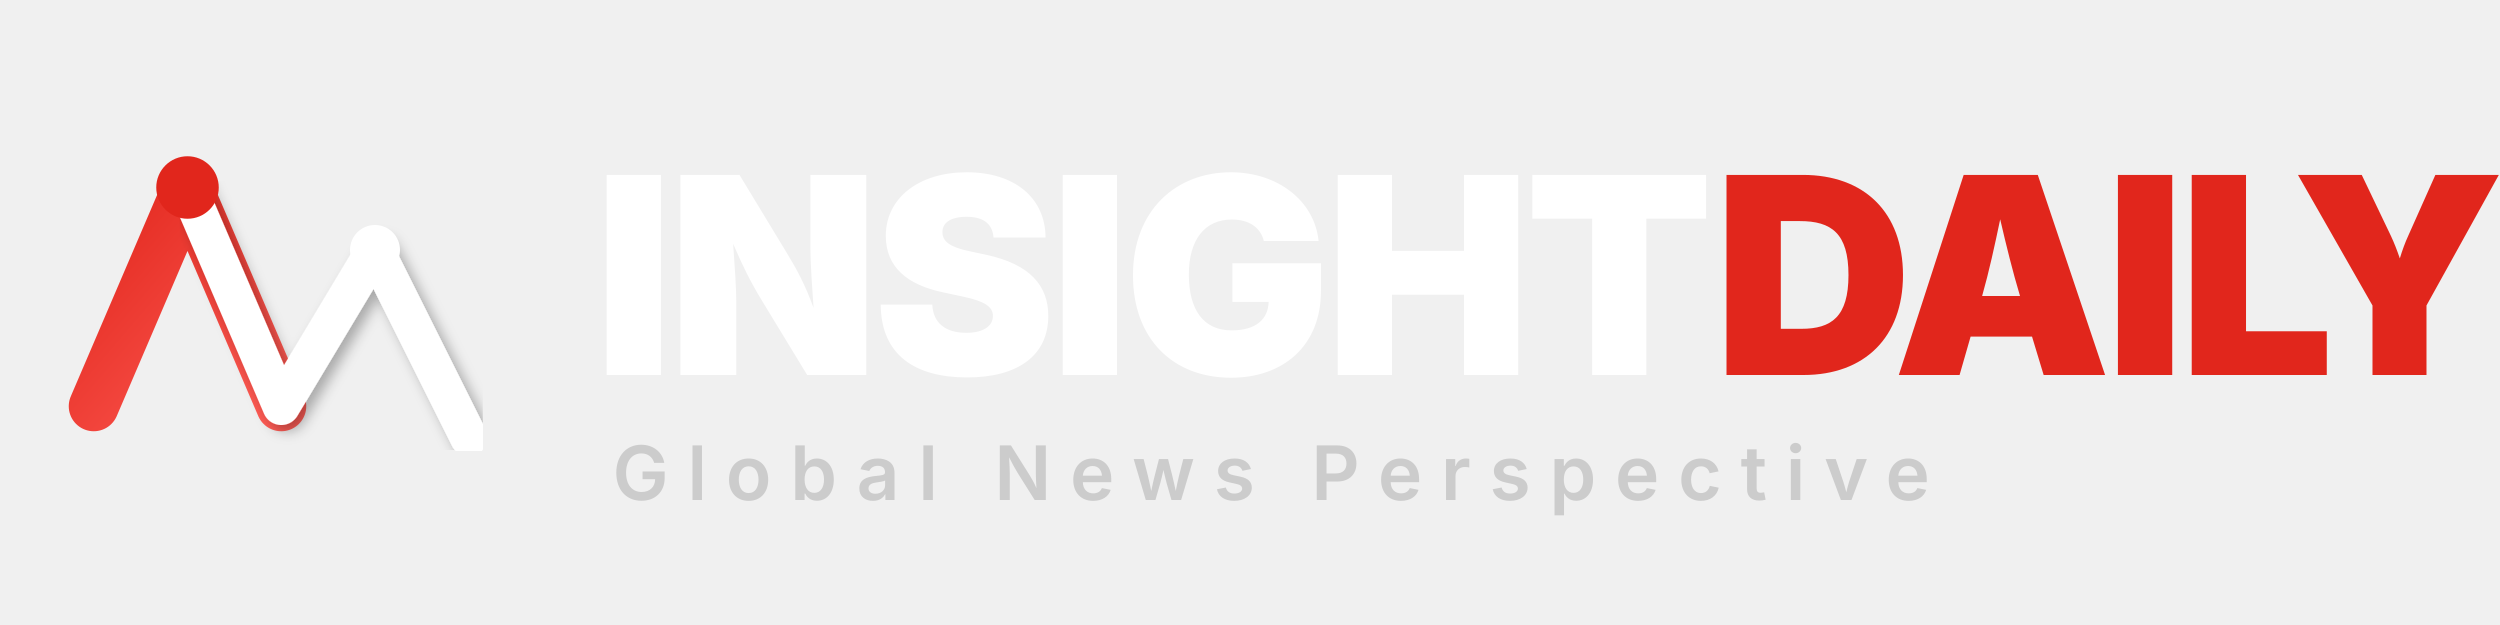
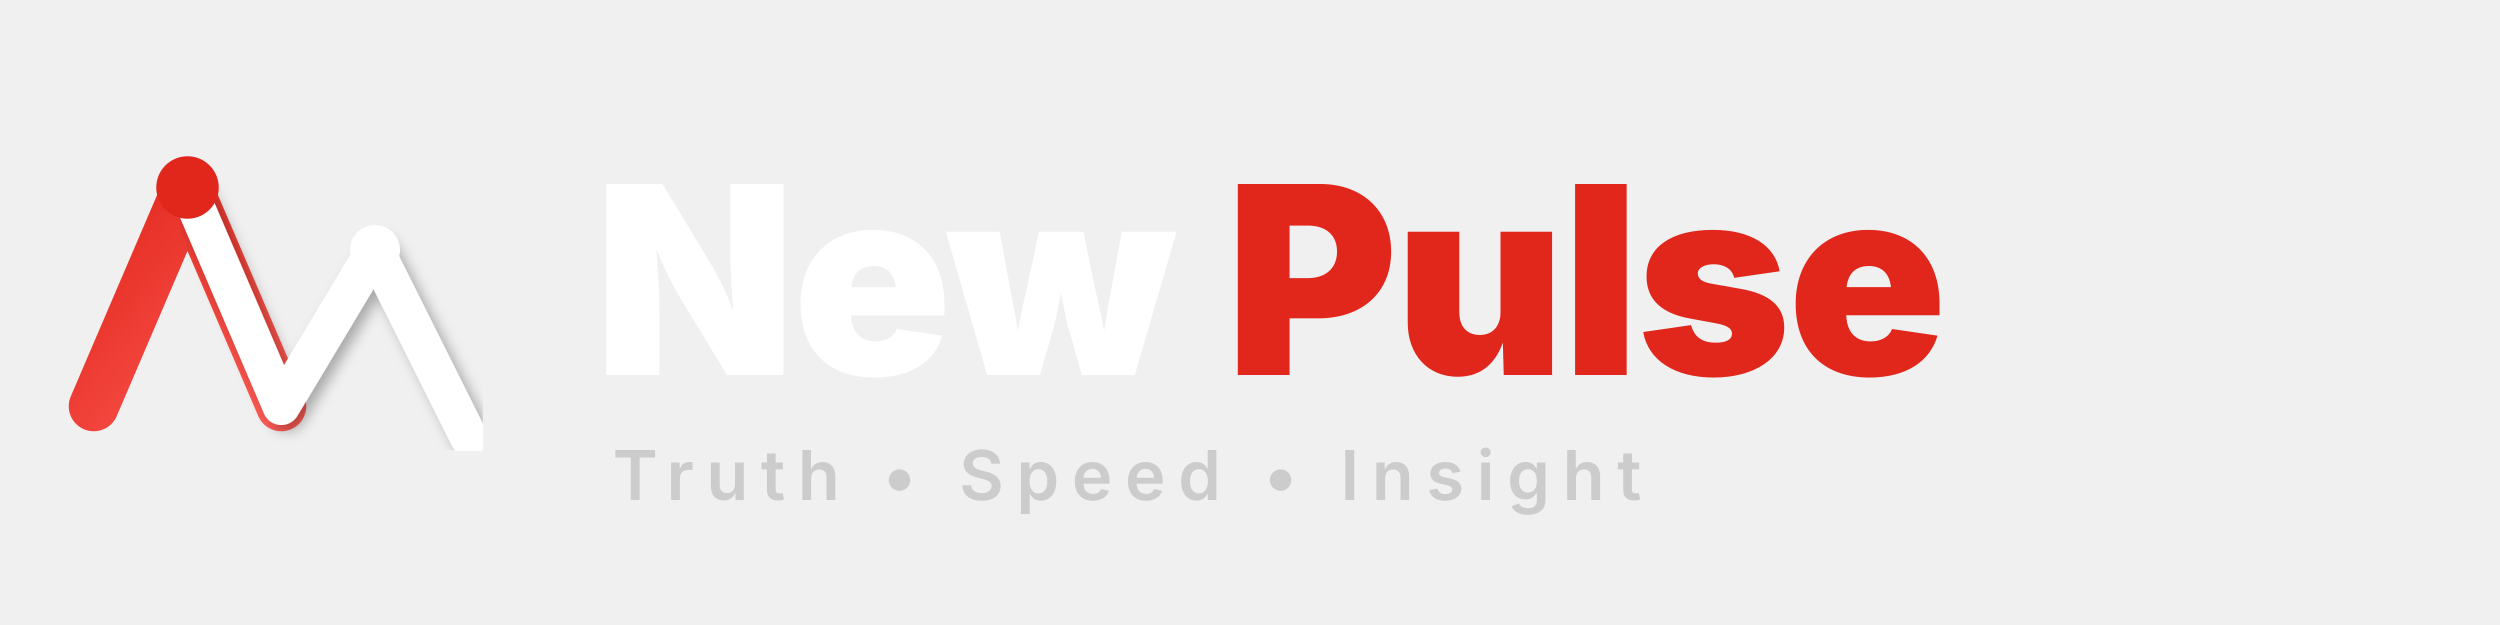
<svg xmlns="http://www.w3.org/2000/svg" viewBox="0 0 400 100" width="100%" height="100%">
  <defs>
    <linearGradient id="brandGradient" x1="0%" y1="0%" x2="100%" y2="100%">
      <stop offset="0%" stop-color="#E1261C" />
      <stop offset="100%" stop-color="#FF5C55" />
    </linearGradient>
    <filter id="shadow" x="-5%" y="-5%" width="110%" height="110%">
      <feDropShadow dx="1" dy="1" stdDeviation="1" flood-opacity="0.3" />
    </filter>
  </defs>
  <g transform="translate(15, 20)">
    <path d="M0,45 L15,10 L30,45" fill="none" stroke="url(#brandGradient)" stroke-width="8" stroke-linejoin="round" stroke-linecap="round" />
    <path d="M15,10 L30,45 L45,20 L60,50" fill="none" stroke="#FFFFFF" stroke-width="6" stroke-linejoin="round" stroke-linecap="round" filter="url(#shadow)" />
    <circle cx="15" cy="10" r="5" fill="#E1261C" />
    <circle cx="45" cy="20" r="4" fill="#FFFFFF" />
  </g>
-   <text x="95" y="60" font-family="'Inter', 'Arial', sans-serif" font-size="44" font-weight="900" fill="#FFFFFF" letter-spacing="-1">
-     INSIGHT<tspan fill="#E1261C">DAILY</tspan>
+   <text x="95" y="60" font-family="'Inter', 'Arial', sans-serif" font-size="42" font-weight="900" fill="#FFFFFF" letter-spacing="-0.5">
+     New <tspan fill="#E1261C">Pulse</tspan>
  </text>
-   <text x="98" y="80" font-family="'Inter', 'Arial', sans-serif" font-size="12" font-weight="600" fill="#CCCCCC" letter-spacing="3" text-transform="uppercase">
-     Global News Perspective
+   <text x="98" y="80" font-family="'Inter', 'Arial', sans-serif" font-size="11" font-weight="600" fill="#CCCCCC" letter-spacing="2">
+     Truth • Speed • Insight
  </text>
</svg>
